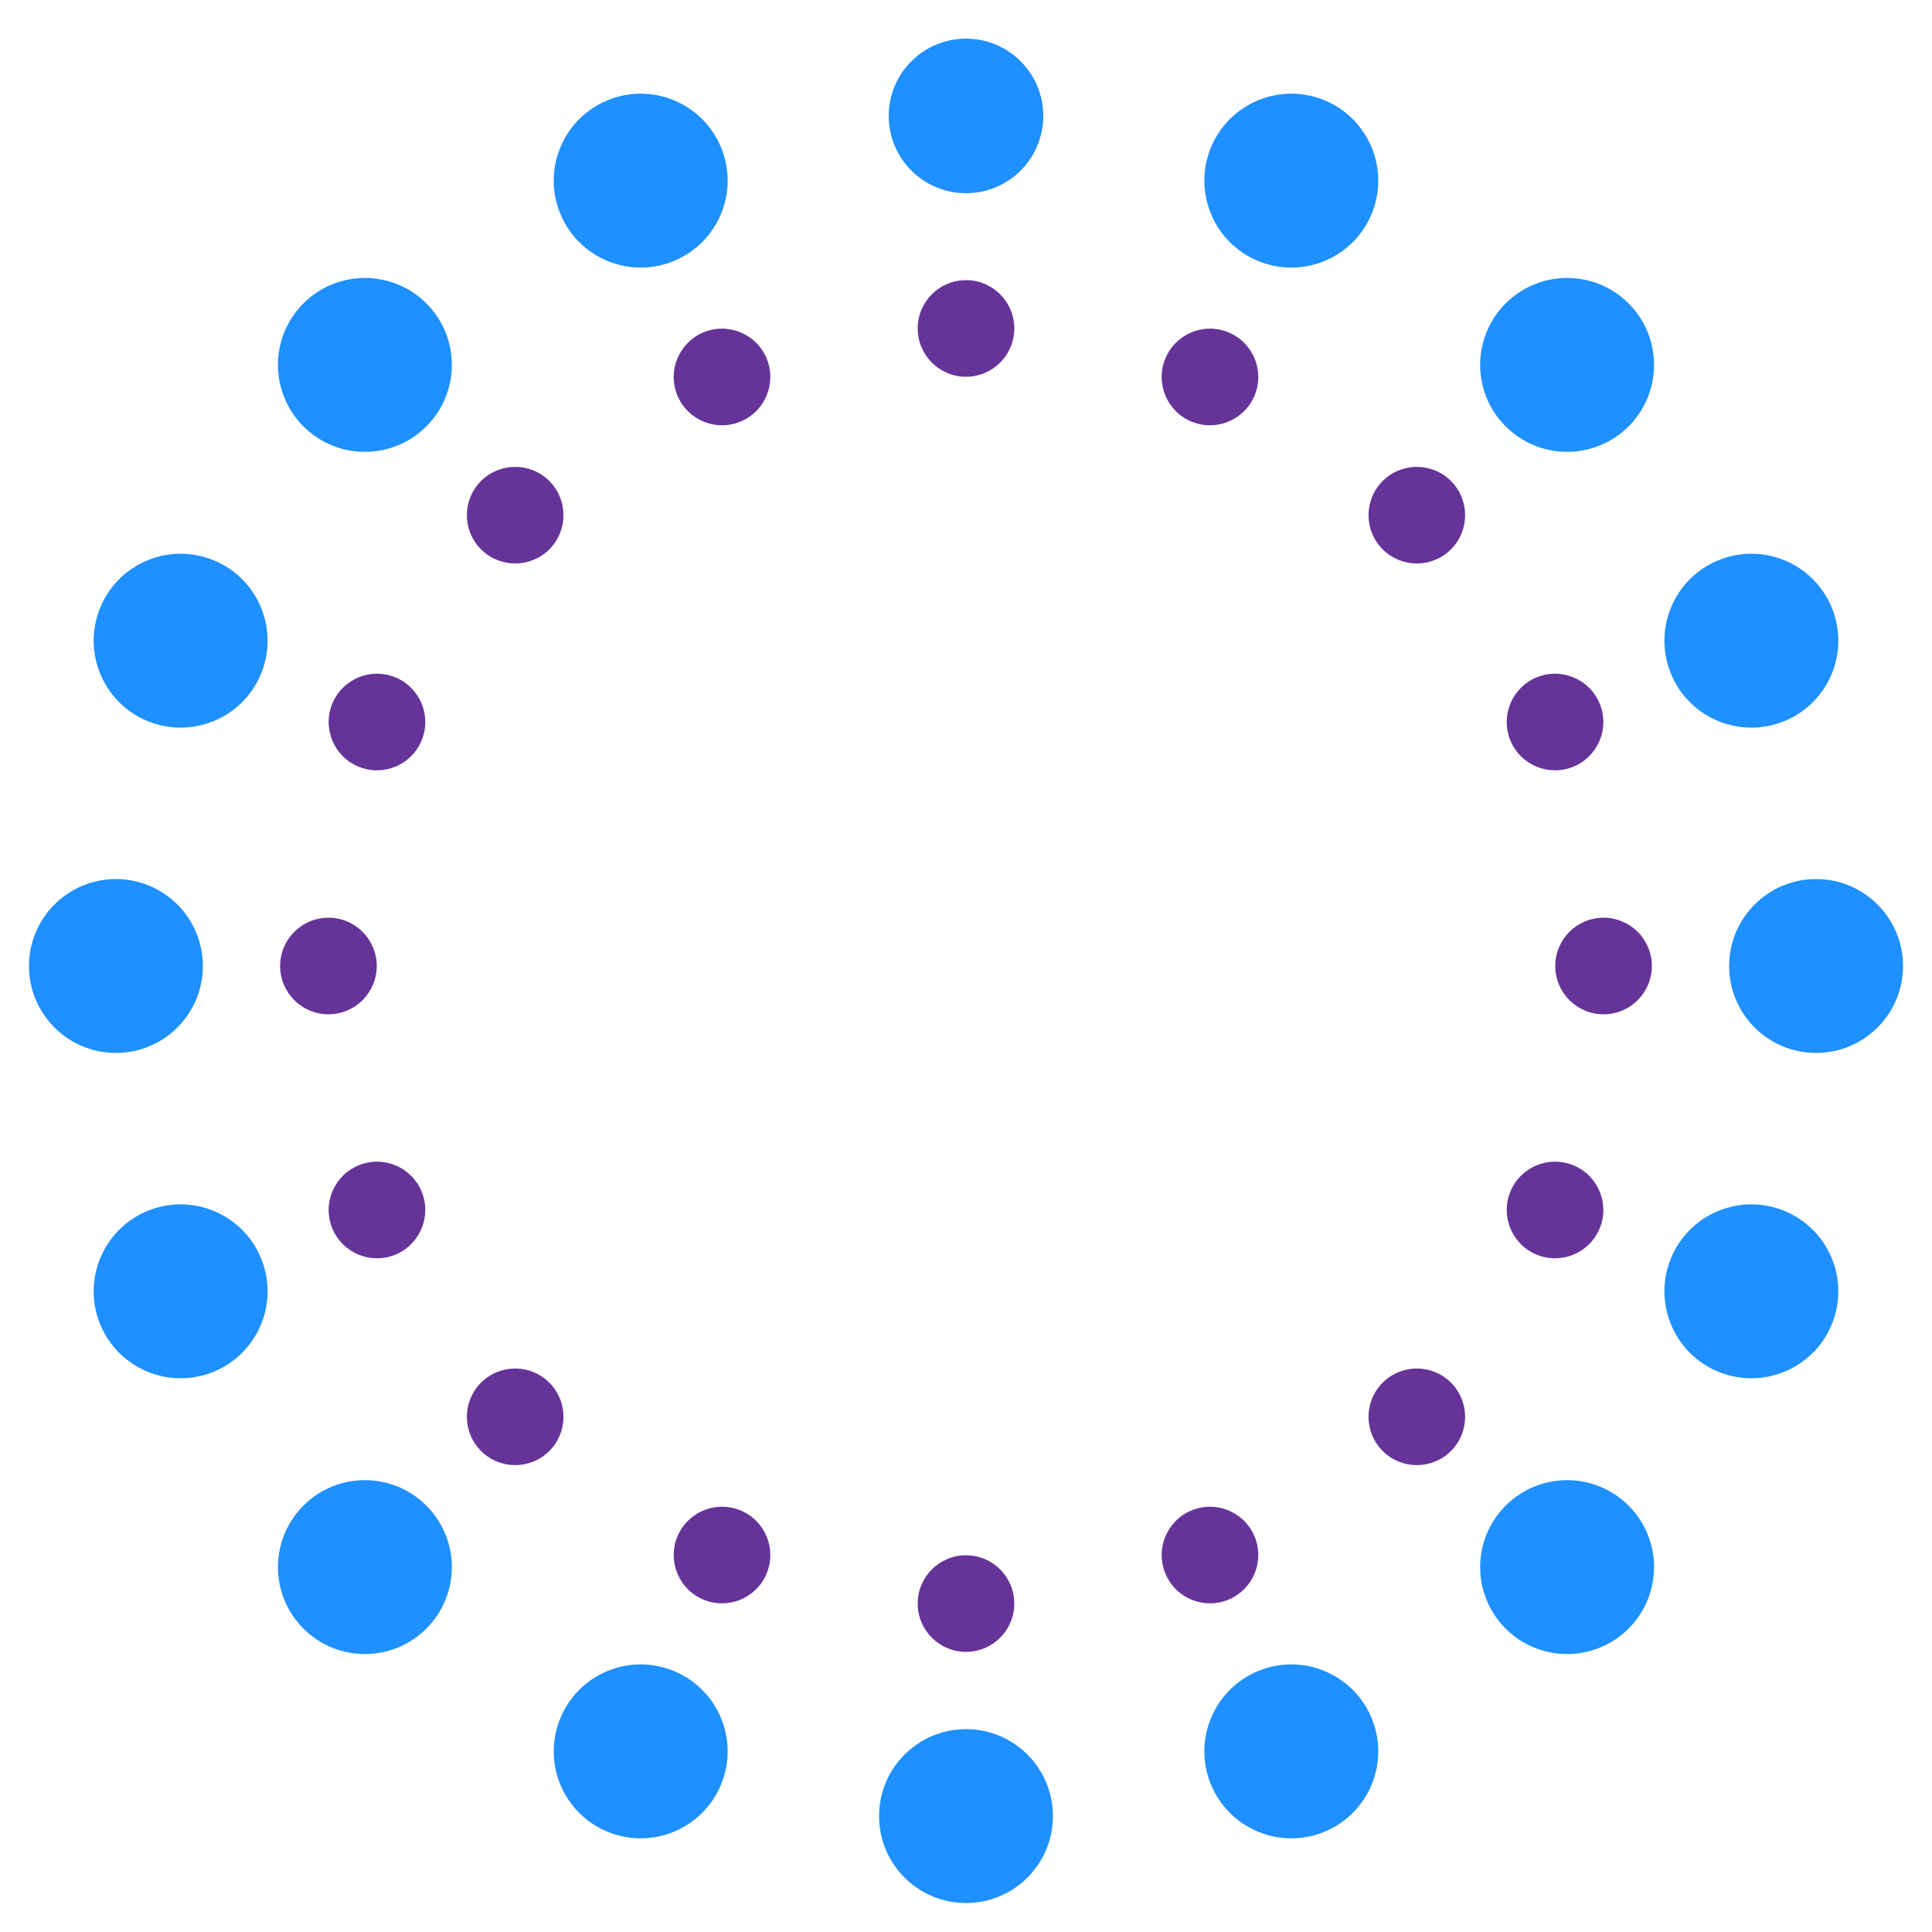
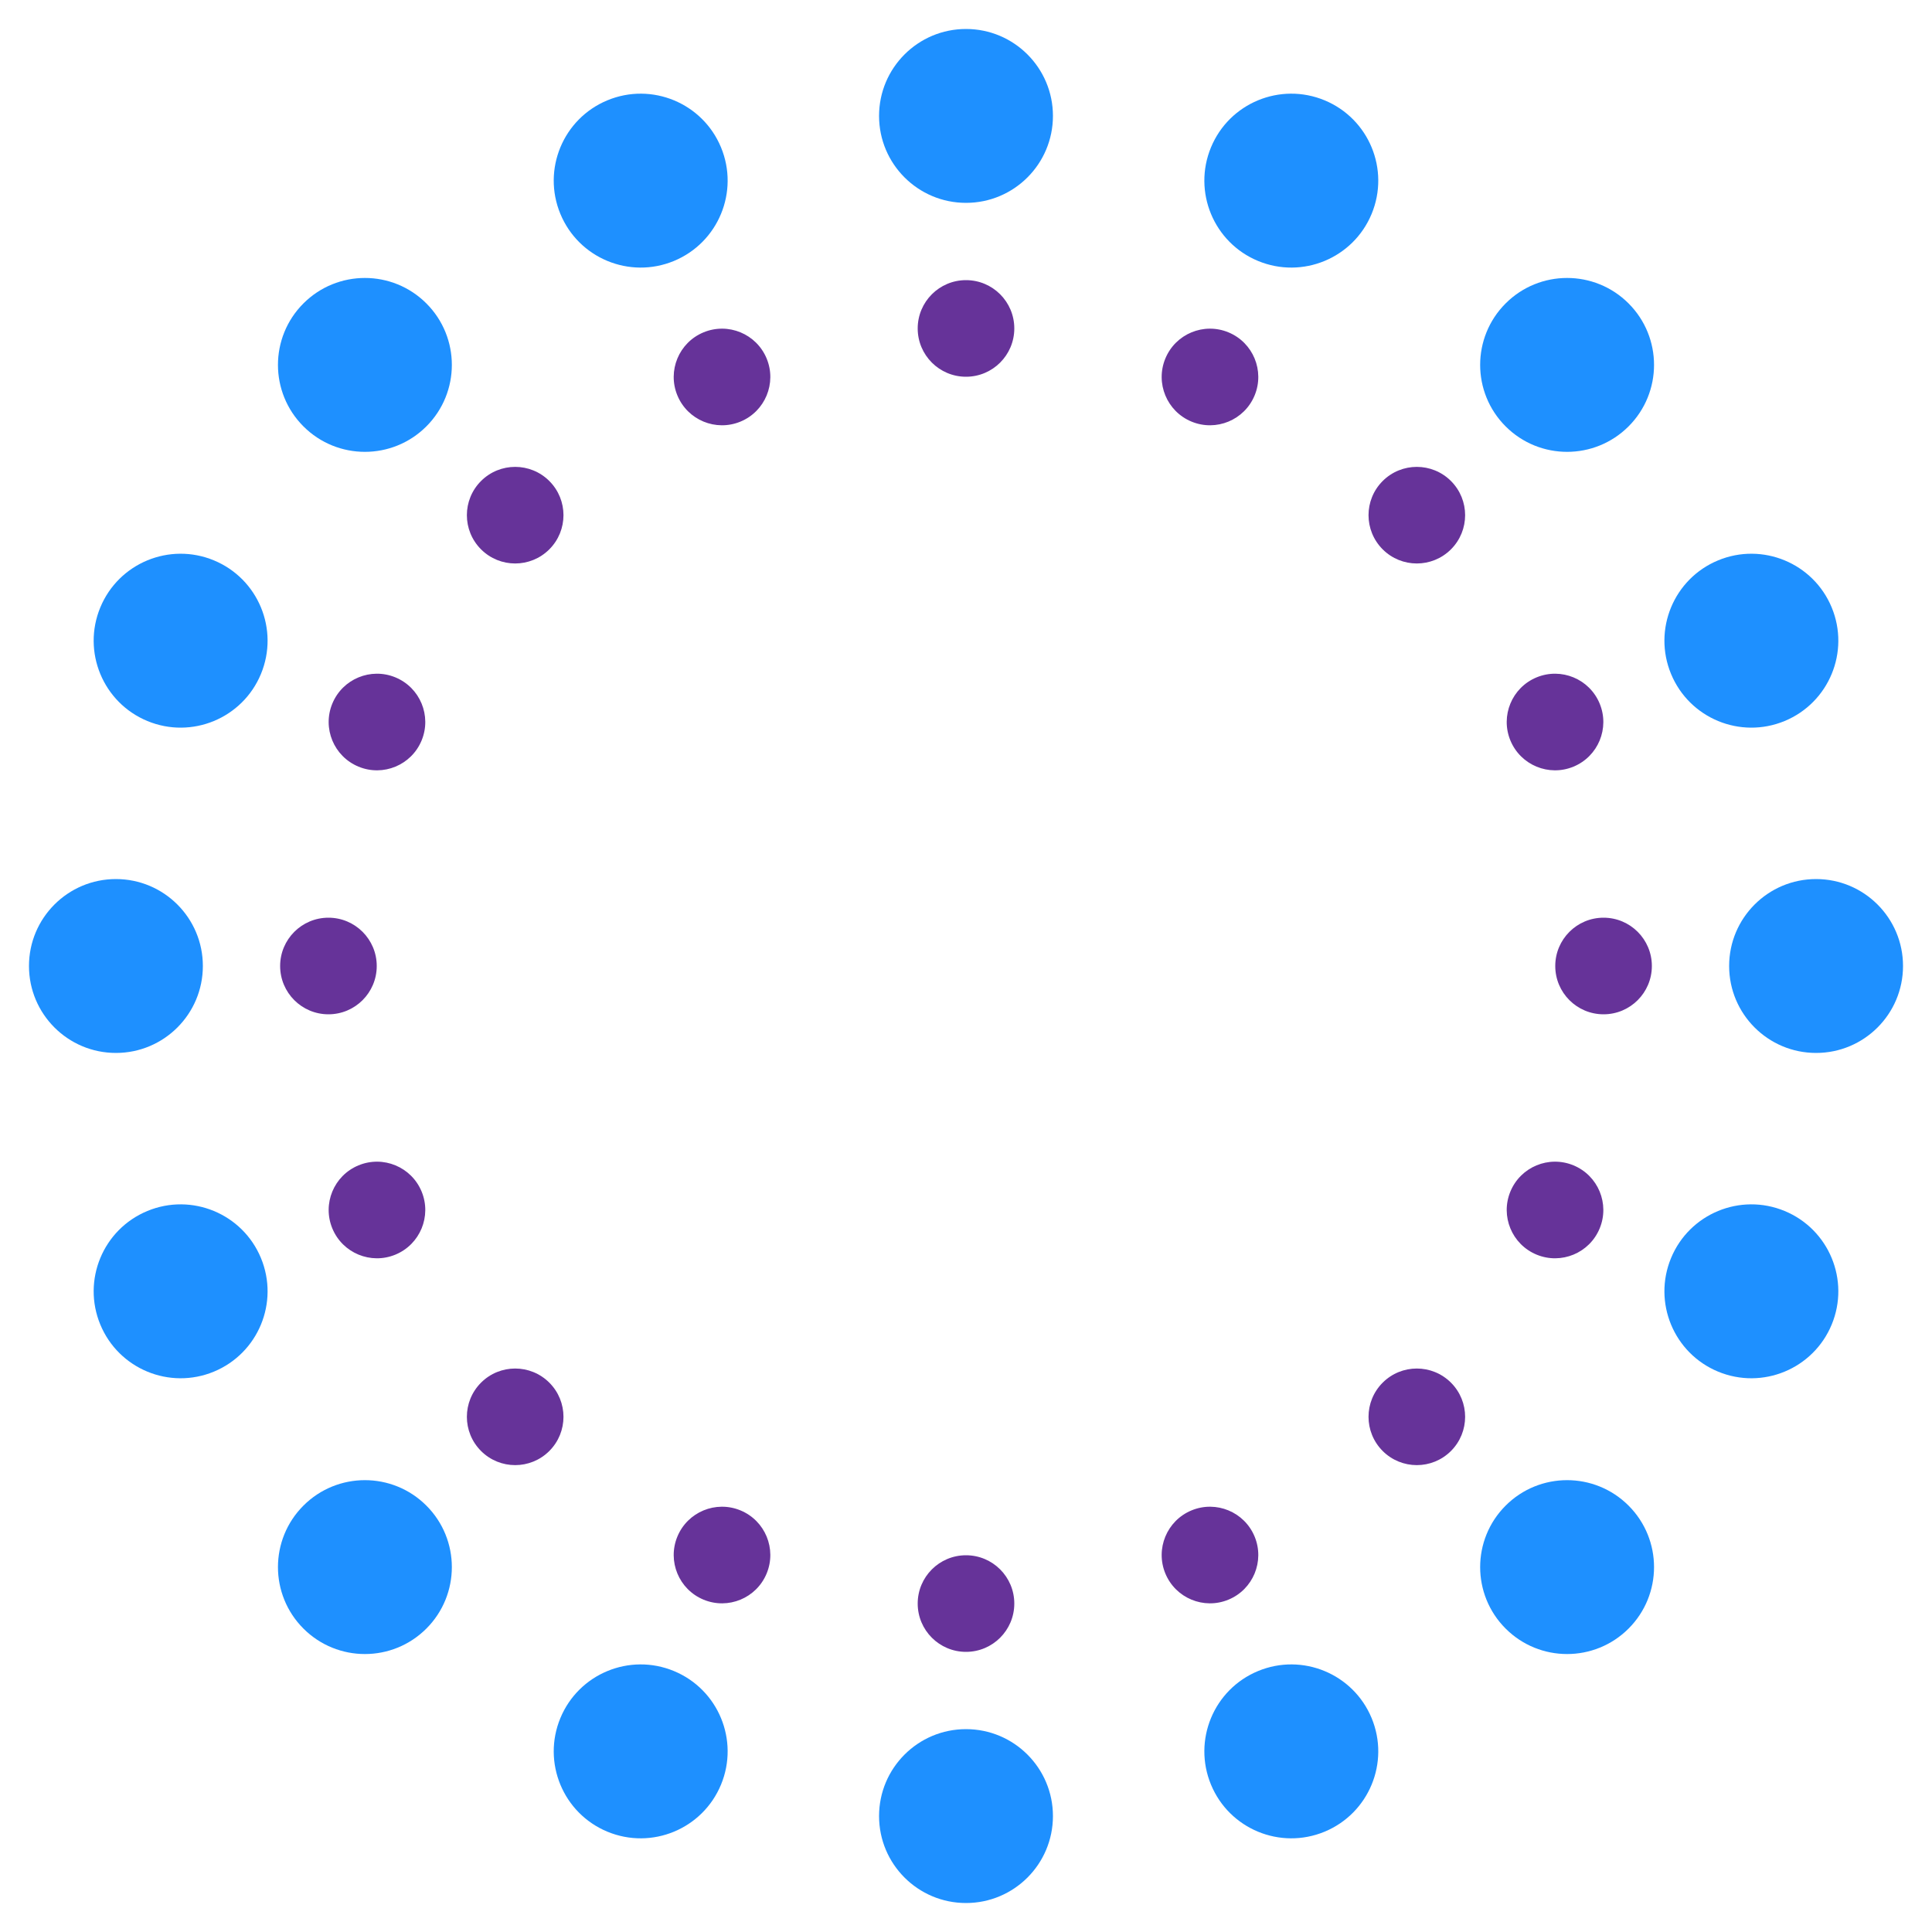
<svg xmlns="http://www.w3.org/2000/svg" viewBox="0 0 100 100" width="1000px" height="1000px">
  <g transform="translate(50, 50)">
    <g>
-       <circle cx="0" cy="-44" r="4" fill="dodgerblue" />
+       <circle cx="0" cy="-44" r="4.5" fill="dodgerblue" />
      <circle cx="0" cy="-33" r="2.5" fill="#663399" />
    </g>
    <g transform="rotate(22.5)">
      <circle cx="0" cy="-44" r="4.5" fill="dodgerblue" />
      <circle cx="0" cy="-33" r="2.5" fill="#663399" />
    </g>
    <g transform="rotate(45)">
      <circle cx="0" cy="-44" r="4.5" fill="dodgerblue" />
      <circle cx="0" cy="-33" r="2.5" fill="#663399" />
    </g>
    <g transform="rotate(67.5)">
      <circle cx="0" cy="-44" r="4.5" fill="dodgerblue" />
      <circle cx="0" cy="-33" r="2.5" fill="#663399" />
    </g>
    <g transform="rotate(90)">
      <circle cx="0" cy="-44" r="4.5" fill="dodgerblue" />
      <circle cx="0" cy="-33" r="2.5" fill="#663399" />
    </g>
    <g transform="rotate(112.5)">
      <circle cx="0" cy="-44" r="4.5" fill="dodgerblue" />
      <circle cx="0" cy="-33" r="2.5" fill="#663399" />
    </g>
    <g transform="rotate(135)">
      <circle cx="0" cy="-44" r="4.5" fill="dodgerblue" />
      <circle cx="0" cy="-33" r="2.5" fill="#663399" />
    </g>
    <g transform="rotate(157.5)">
      <circle cx="0" cy="-44" r="4.5" fill="dodgerblue" />
      <circle cx="0" cy="-33" r="2.5" fill="#663399" />
    </g>
    <g transform="rotate(180)">
      <circle cx="0" cy="-44" r="4.5" fill="dodgerblue" />
      <circle cx="0" cy="-33" r="2.5" fill="#663399" />
    </g>
    <g transform="rotate(202.5)">
      <circle cx="0" cy="-44" r="4.5" fill="dodgerblue" />
      <circle cx="0" cy="-33" r="2.5" fill="#663399" />
    </g>
    <g transform="rotate(225)">
      <circle cx="0" cy="-44" r="4.5" fill="dodgerblue" />
      <circle cx="0" cy="-33" r="2.5" fill="#663399" />
    </g>
    <g transform="rotate(247.5)">
      <circle cx="0" cy="-44" r="4.5" fill="dodgerblue" />
      <circle cx="0" cy="-33" r="2.5" fill="#663399" />
    </g>
    <g transform="rotate(270)">
      <circle cx="0" cy="-44" r="4.5" fill="dodgerblue" />
      <circle cx="0" cy="-33" r="2.5" fill="#663399" />
    </g>
    <g transform="rotate(292.5)">
      <circle cx="0" cy="-44" r="4.5" fill="dodgerblue" />
      <circle cx="0" cy="-33" r="2.5" fill="#663399" />
    </g>
    <g transform="rotate(315)">
      <circle cx="0" cy="-44" r="4.5" fill="dodgerblue" />
      <circle cx="0" cy="-33" r="2.5" fill="#663399" />
    </g>
    <g transform="rotate(337.5)">
      <circle cx="0" cy="-44" r="4.5" fill="dodgerblue" />
      <circle cx="0" cy="-33" r="2.5" fill="#663399" />
    </g>
  </g>
</svg>
